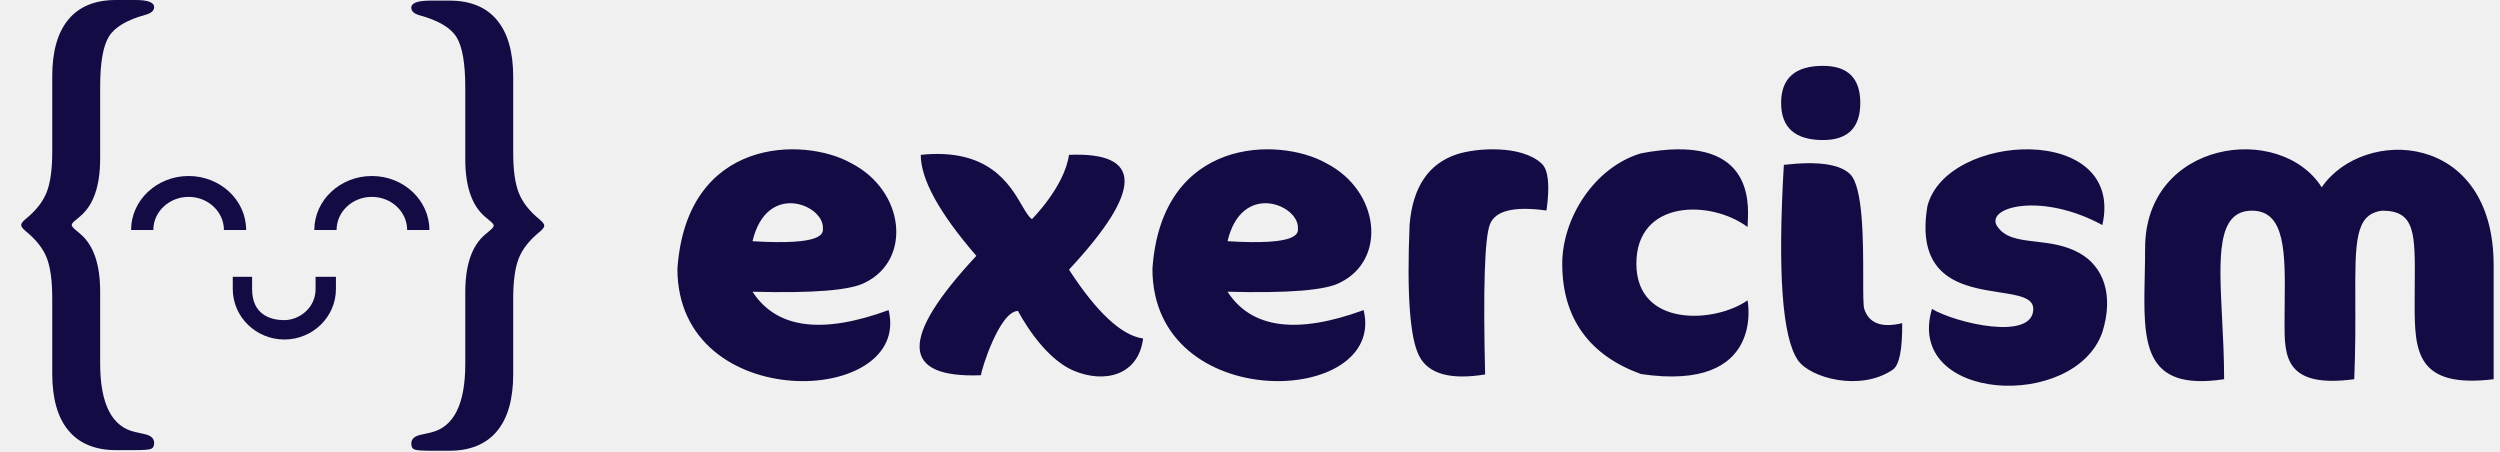
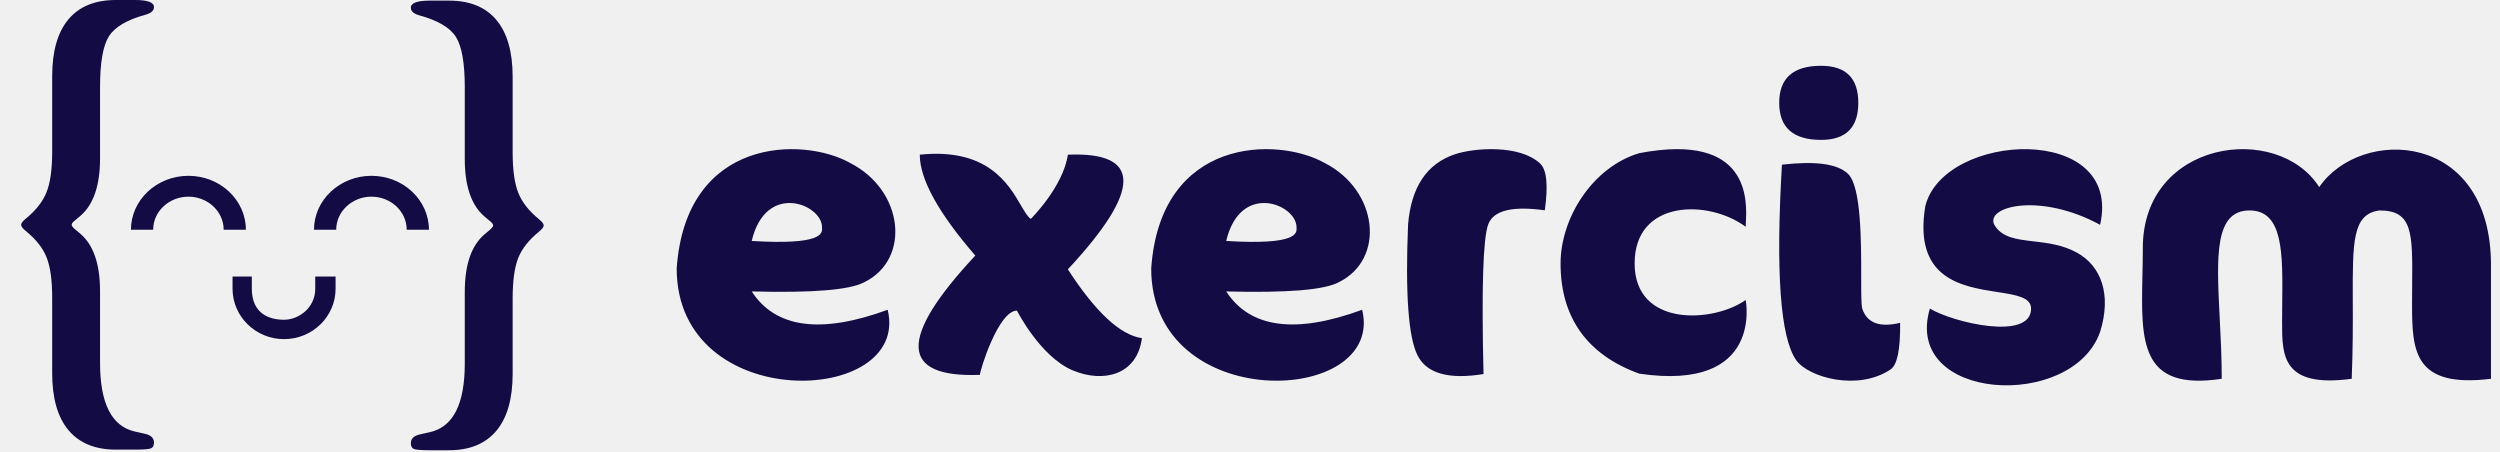
- <svg xmlns="http://www.w3.org/2000/svg" width="155" height="28" viewBox="0 0 155 28" fill="none">
+ <svg xmlns="http://www.w3.org/2000/svg" width="133" height="24" viewBox="0 0 133 24" fill="none">
  <g clip-path="url(#clip0)">
-     <path d="M19.566 17.92C19.566 19.106 18.54 19.847 17.631 19.847C16.721 19.847 15.63 19.478 15.63 17.92V17.162H14.432V17.92C14.432 19.646 15.868 21.049 17.631 21.049C19.393 21.049 20.828 19.646 20.828 17.92V17.162H19.566V17.92Z" fill="#130B43" />
-     <path d="M9.506 14.26C9.506 13.127 10.488 12.206 11.695 12.206C12.9 12.206 13.883 13.128 13.883 14.26H15.261C15.261 12.413 13.662 10.912 11.695 10.912C9.727 10.912 8.127 12.413 8.127 14.26H9.506Z" fill="#130B43" />
-     <path d="M20.867 14.26C20.867 13.127 21.849 12.206 23.055 12.206C24.262 12.206 25.244 13.128 25.244 14.26H26.622C26.622 12.413 25.022 10.912 23.055 10.912C21.087 10.912 19.488 12.413 19.488 14.26H20.867Z" fill="#130B43" />
-     <path fill-rule="evenodd" clip-rule="evenodd" d="M28.847 9.868V5.418C28.847 3.918 28.665 2.877 28.3 2.296C27.935 1.715 27.176 1.266 26.022 0.951C25.674 0.853 25.5 0.696 25.5 0.478C25.5 0.185 25.892 0.038 26.675 0.038H27.867C29.162 0.038 30.145 0.44 30.814 1.245C31.483 2.049 31.818 3.222 31.818 4.766V9.46C31.818 10.547 31.935 11.384 32.169 11.97C32.403 12.557 32.836 13.106 33.467 13.617C33.652 13.769 33.745 13.894 33.745 13.992C33.745 14.089 33.652 14.214 33.467 14.367C32.825 14.888 32.39 15.44 32.161 16.021C31.933 16.602 31.818 17.436 31.818 18.523V23.201C31.818 24.756 31.481 25.935 30.806 26.739C30.131 27.543 29.151 27.945 27.867 27.945H26.675C26.164 27.945 25.84 27.921 25.704 27.872C25.568 27.823 25.5 27.701 25.5 27.505C25.5 27.233 25.68 27.054 26.039 26.967L26.692 26.82C28.128 26.494 28.847 25.076 28.847 22.566V18.116C28.847 16.431 29.255 15.241 30.071 14.546L30.381 14.285C30.534 14.155 30.61 14.057 30.61 13.992C30.61 13.916 30.534 13.818 30.381 13.698L30.071 13.437C29.255 12.742 28.847 11.552 28.847 9.868Z" fill="#130B43" />
-     <path fill-rule="evenodd" clip-rule="evenodd" d="M6.21 9.829V5.379C6.21 3.88 6.393 2.839 6.757 2.258C7.122 1.676 7.881 1.228 9.035 0.913C9.383 0.815 9.557 0.657 9.557 0.44C9.557 0.147 9.165 0 8.382 0H7.19C5.895 0 4.912 0.402 4.243 1.206C3.574 2.01 3.239 3.184 3.239 4.727V9.422C3.239 10.508 3.122 11.345 2.888 11.932C2.654 12.519 2.221 13.068 1.59 13.578C1.405 13.731 1.313 13.855 1.313 13.953C1.313 14.051 1.405 14.176 1.59 14.328C2.232 14.85 2.668 15.401 2.896 15.983C3.125 16.564 3.239 17.398 3.239 18.485V23.163C3.239 24.717 3.576 25.896 4.251 26.7C4.926 27.505 5.906 27.907 7.19 27.907H8.382C8.893 27.907 9.217 27.882 9.353 27.833C9.489 27.784 9.557 27.662 9.557 27.467C9.557 27.195 9.378 27.016 9.019 26.929L8.365 26.782C6.929 26.456 6.21 25.038 6.21 22.527V18.077C6.21 16.393 5.802 15.203 4.986 14.508L4.676 14.247C4.523 14.116 4.447 14.018 4.447 13.953C4.447 13.877 4.523 13.78 4.676 13.66L4.986 13.399C5.802 12.704 6.21 11.514 6.21 9.829Z" fill="#130B43" />
+     <path d="M16.771 15.36C16.771 16.376 15.891 17.011 15.112 17.011C14.332 17.011 13.397 16.695 13.397 15.36V14.71H12.371V15.36C12.371 16.839 13.601 18.042 15.112 18.042C16.623 18.042 17.853 16.839 17.853 15.36V14.71H16.771V15.36Z" fill="#130B43" />
+     <path d="M8.148 12.223C8.148 11.252 8.99 10.463 10.024 10.463C11.058 10.463 11.899 11.253 11.899 12.223H13.081C13.081 10.64 11.71 9.353 10.024 9.353C8.338 9.353 6.966 10.64 6.966 12.223H8.148Z" fill="#130B43" />
+     <path d="M17.886 12.223C17.886 11.252 18.728 10.463 19.761 10.463C20.796 10.463 21.637 11.253 21.637 12.223H22.819C22.819 10.64 21.448 9.353 19.761 9.353C18.075 9.353 16.704 10.64 16.704 12.223H17.886Z" fill="#130B43" />
+     <path fill-rule="evenodd" clip-rule="evenodd" d="M24.726 8.458V4.644C24.726 3.358 24.57 2.466 24.257 1.968C23.945 1.47 23.294 1.086 22.305 0.815C22.006 0.732 21.857 0.596 21.857 0.41C21.857 0.159 22.193 0.033 22.865 0.033H23.886C24.996 0.033 25.838 0.378 26.412 1.067C26.986 1.756 27.273 2.762 27.273 4.085V8.109C27.273 9.04 27.373 9.757 27.574 10.26C27.774 10.763 28.145 11.234 28.686 11.672C28.845 11.802 28.924 11.909 28.924 11.993C28.924 12.077 28.845 12.184 28.686 12.314C28.136 12.761 27.762 13.234 27.567 13.732C27.371 14.231 27.273 14.946 27.273 15.877V19.887C27.273 21.219 26.983 22.23 26.405 22.919C25.827 23.608 24.987 23.953 23.886 23.953H22.865C22.426 23.953 22.149 23.932 22.032 23.89C21.915 23.848 21.857 23.743 21.857 23.576C21.857 23.343 22.011 23.189 22.319 23.115L22.879 22.989C24.11 22.709 24.726 21.494 24.726 19.342V15.528C24.726 14.084 25.076 13.064 25.775 12.468L26.041 12.245C26.172 12.133 26.237 12.049 26.237 11.993C26.237 11.928 26.172 11.844 26.041 11.742L25.775 11.518C25.076 10.922 24.726 9.902 24.726 8.458Z" fill="#130B43" />
+     <path fill-rule="evenodd" clip-rule="evenodd" d="M5.323 8.425V4.611C5.323 3.325 5.48 2.433 5.792 1.935C6.105 1.437 6.755 1.053 7.744 0.782C8.043 0.699 8.192 0.564 8.192 0.377C8.192 0.126 7.856 0 7.184 0H6.163C5.053 0 4.211 0.345 3.637 1.034C3.063 1.723 2.776 2.729 2.776 4.052V8.076C2.776 9.007 2.676 9.724 2.475 10.227C2.275 10.73 1.904 11.201 1.363 11.639C1.204 11.769 1.125 11.876 1.125 11.96C1.125 12.044 1.204 12.151 1.363 12.281C1.913 12.729 2.287 13.201 2.482 13.7C2.678 14.198 2.776 14.913 2.776 15.844V19.854C2.776 21.186 3.066 22.197 3.644 22.886C4.222 23.575 5.062 23.92 6.163 23.92H7.184C7.623 23.92 7.9 23.899 8.017 23.857C8.134 23.815 8.192 23.71 8.192 23.543C8.192 23.31 8.038 23.156 7.73 23.082L7.17 22.956C5.939 22.677 5.323 21.461 5.323 19.309V15.495C5.323 14.051 4.973 13.031 4.274 12.435L4.008 12.211C3.877 12.1 3.812 12.016 3.812 11.96C3.812 11.895 3.877 11.811 4.008 11.709L4.274 11.485C4.973 10.889 5.323 9.869 5.323 8.425Z" fill="#130B43" />
  </g>
-   <path fill-rule="evenodd" clip-rule="evenodd" d="M110.43 6.383C110.43 7.916 111.296 8.682 113.029 8.682C114.568 8.682 115.338 7.916 115.338 6.383C115.338 4.85 114.568 4.083 113.029 4.083C111.296 4.083 110.43 4.85 110.43 6.383ZM76.107 18.087C77.585 20.365 80.397 20.745 84.545 19.226C86 25.206 71.451 25.776 71.451 16.664C72.018 8.474 79.307 8.474 82.217 10.114C85.551 11.817 86 16.094 83.09 17.518C82.206 17.997 79.878 18.187 76.107 18.087ZM76.107 14.955C76.98 11.254 80.471 12.677 80.471 14.101C80.471 14.116 80.472 14.132 80.473 14.149C80.488 14.47 80.524 15.225 76.107 14.955ZM95.882 13.052C93.863 12.771 92.692 13.062 92.37 13.923C92.047 14.785 91.95 17.882 92.077 23.216C89.914 23.568 88.548 23.181 87.98 22.054C87.412 20.927 87.217 18.217 87.395 13.923C87.59 11.6 88.565 10.148 90.321 9.567C91.504 9.176 94.318 8.959 95.589 10.148C96 10.533 96.098 11.501 95.882 13.052ZM117.349 22.923C115.328 24.297 112.232 23.425 111.479 22.346C110.499 20.94 110.206 16.898 110.599 10.22C112.701 9.979 114.07 10.171 114.708 10.798C115.522 11.599 115.52 14.992 115.519 17.221C115.518 18.206 115.518 18.963 115.588 19.17C115.887 20.053 116.67 20.341 117.936 20.036C117.951 21.684 117.756 22.647 117.349 22.923ZM101.455 16.347C101.455 12.37 106.051 12.37 108.349 14.074C108.349 14.011 108.353 13.925 108.359 13.82C108.43 12.494 108.662 8.185 101.742 9.506C98.87 10.361 96.859 13.497 96.859 16.36C96.859 19.77 98.583 22.051 101.742 23.191C109.498 24.332 108.349 18.62 108.349 18.62C106.338 20.04 101.455 20.324 101.455 16.347ZM57.087 9.6C61.277 9.163 62.589 11.411 63.362 12.736C63.596 13.137 63.78 13.454 63.98 13.586C63.98 13.586 65.991 11.593 66.278 9.6C70.873 9.41 70.873 11.783 66.278 16.717C68.001 19.374 69.533 20.798 70.873 20.988C70.586 23.265 68.492 23.799 66.565 22.98C64.555 22.126 63.119 19.279 63.119 19.279C61.97 19.279 60.821 22.98 60.821 23.265C55.843 23.455 55.747 20.988 60.534 15.863C58.236 13.206 57.087 11.118 57.087 9.6ZM55.094 19.226C50.947 20.745 48.134 20.365 46.656 18.087C50.427 18.187 52.755 17.997 53.639 17.518C56.549 16.094 56.1 11.817 52.766 10.114C49.857 8.474 42.567 8.474 42 16.664C42 25.776 56.549 25.206 55.094 19.226ZM51.02 14.101C51.02 12.677 47.529 11.254 46.656 14.955C51.073 15.225 51.037 14.47 51.022 14.149L51.022 14.149C51.021 14.132 51.02 14.116 51.02 14.101ZM130.346 13.953C131.774 7.599 120.638 8.177 119.496 12.798C118.751 17.318 121.771 17.785 123.962 18.124C125.131 18.304 126.063 18.448 126.063 19.152C126.063 21.173 121.209 20.018 119.782 19.152C118.068 24.928 128.633 25.505 130.346 20.596C131.075 18.262 130.399 16.508 128.919 15.686C128.024 15.189 127.073 15.079 126.219 14.98C125.162 14.857 124.253 14.752 123.779 13.953C123.208 12.798 126.634 11.931 130.346 13.953ZM137.769 19.729C137.83 20.917 137.895 22.198 137.895 23.511C132.82 24.278 132.885 21.217 132.973 17.105C132.985 16.548 132.997 15.972 132.997 15.384C132.997 8.708 141.353 7.547 143.946 11.611C146.539 7.838 154.606 8.128 154.606 16.443V23.511C149.809 24.097 149.708 21.77 149.708 18.867C149.708 18.435 149.712 18.029 149.715 17.649C149.74 14.453 149.751 13.062 147.691 13.062C146.009 13.274 146.015 14.979 146.029 18.634C146.034 19.985 146.041 21.603 145.963 23.511C141.641 24.091 141.641 22.06 141.641 20.028C141.641 19.617 141.645 19.209 141.65 18.809C141.684 15.71 141.713 13.062 139.624 13.062C137.429 13.062 137.575 15.926 137.769 19.729Z" fill="#130B43" />
+   <path fill-rule="evenodd" clip-rule="evenodd" d="M94.654 5.471C94.654 6.785 95.397 7.442 96.882 7.442C98.201 7.442 98.862 6.785 98.862 5.471C98.862 4.157 98.201 3.5 96.882 3.5C95.397 3.5 94.654 4.157 94.654 5.471ZM65.234 15.504C66.501 17.456 68.912 17.782 72.467 16.48C73.714 21.605 61.244 22.093 61.244 14.283C61.73 7.264 67.978 7.264 70.472 8.67C73.33 10.129 73.714 13.795 71.22 15.015C70.462 15.426 68.467 15.589 65.234 15.504ZM65.234 12.819C65.983 9.646 68.975 10.866 68.975 12.087C68.975 12.099 68.976 12.113 68.977 12.128C68.99 12.403 69.021 13.05 65.234 12.819ZM82.184 11.188C80.454 10.947 79.451 11.196 79.174 11.934C78.898 12.673 78.814 15.328 78.923 19.899C77.069 20.201 75.898 19.87 75.412 18.904C74.925 17.938 74.757 15.614 74.91 11.934C75.077 9.943 75.913 8.699 77.418 8.201C78.432 7.866 80.844 7.679 81.934 8.699C82.286 9.028 82.369 9.858 82.184 11.188ZM100.585 19.648C98.853 20.826 96.199 20.079 95.553 19.154C94.714 17.949 94.462 14.484 94.799 8.76C96.601 8.553 97.775 8.718 98.321 9.255C99.019 9.942 99.017 12.851 99.016 14.761V14.761V14.761V14.761V14.761V14.761V14.761C99.016 15.605 99.016 16.254 99.076 16.431C99.332 17.188 100.003 17.436 101.088 17.174C101.101 18.587 100.934 19.411 100.585 19.648ZM86.962 14.012C86.962 10.602 90.901 10.602 92.87 12.064C92.87 12.009 92.874 11.935 92.879 11.845C92.94 10.709 93.139 7.016 87.208 8.148C84.746 8.881 83.022 11.569 83.022 14.023C83.022 16.946 84.5 18.901 87.208 19.878C93.855 20.856 92.87 15.96 92.87 15.96C91.147 17.177 86.962 17.421 86.962 14.012ZM48.932 8.229C52.523 7.854 53.648 9.781 54.31 10.917C54.511 11.261 54.669 11.532 54.84 11.645C54.84 11.645 56.564 9.937 56.81 8.229C60.749 8.066 60.749 10.1 56.81 14.329C58.287 16.607 59.6 17.827 60.749 17.989C60.502 19.942 58.708 20.399 57.056 19.698C55.333 18.965 54.102 16.525 54.102 16.525C53.117 16.525 52.132 19.698 52.132 19.942C47.865 20.104 47.783 17.989 51.886 13.597C49.917 11.32 48.932 9.53 48.932 8.229ZM47.224 16.48C43.668 17.782 41.257 17.456 39.991 15.504C43.223 15.589 45.218 15.426 45.977 15.015C48.471 13.795 48.086 10.129 45.228 8.67C42.734 7.264 36.486 7.264 36 14.283C36 22.093 48.471 21.605 47.224 16.48ZM43.732 12.087C43.732 10.866 40.739 9.646 39.991 12.819C43.777 13.05 43.746 12.403 43.733 12.128L43.733 12.128C43.733 12.113 43.732 12.099 43.732 12.087ZM111.726 11.96C112.949 6.514 103.404 7.009 102.425 10.97C101.787 14.844 104.375 15.245 106.253 15.535C107.255 15.69 108.054 15.813 108.054 16.416C108.054 18.149 103.894 17.158 102.67 16.416C101.202 21.367 110.257 21.862 111.726 17.654C112.35 15.654 111.771 14.15 110.502 13.445C109.735 13.02 108.92 12.925 108.188 12.84C107.282 12.735 106.502 12.644 106.096 11.96C105.607 10.97 108.544 10.227 111.726 11.96ZM118.088 16.91C118.14 17.929 118.196 19.027 118.196 20.152C113.846 20.81 113.902 18.186 113.977 14.662C113.987 14.184 113.998 13.691 113.998 13.186C113.998 7.464 121.16 6.469 123.382 9.952C125.605 6.718 132.52 6.967 132.52 14.094V20.152C128.408 20.654 128.321 18.66 128.321 16.172C128.321 15.802 128.324 15.454 128.327 15.128C128.349 12.388 128.358 11.196 126.593 11.196C125.15 11.378 125.156 12.839 125.168 15.972C125.172 17.13 125.178 18.517 125.111 20.152C121.407 20.65 121.407 18.908 121.407 17.167C121.407 16.815 121.41 16.465 121.414 16.122C121.443 13.466 121.468 11.196 119.678 11.196C117.796 11.196 117.922 13.651 118.088 16.91Z" fill="#130B43" />
  <defs>
    <clipPath id="clip0">
-       <rect width="32.449" height="28" fill="white" transform="translate(1.3125)" />
+       <rect width="27.813" height="24" fill="white" transform="translate(1.125)" />
    </clipPath>
  </defs>
</svg>
